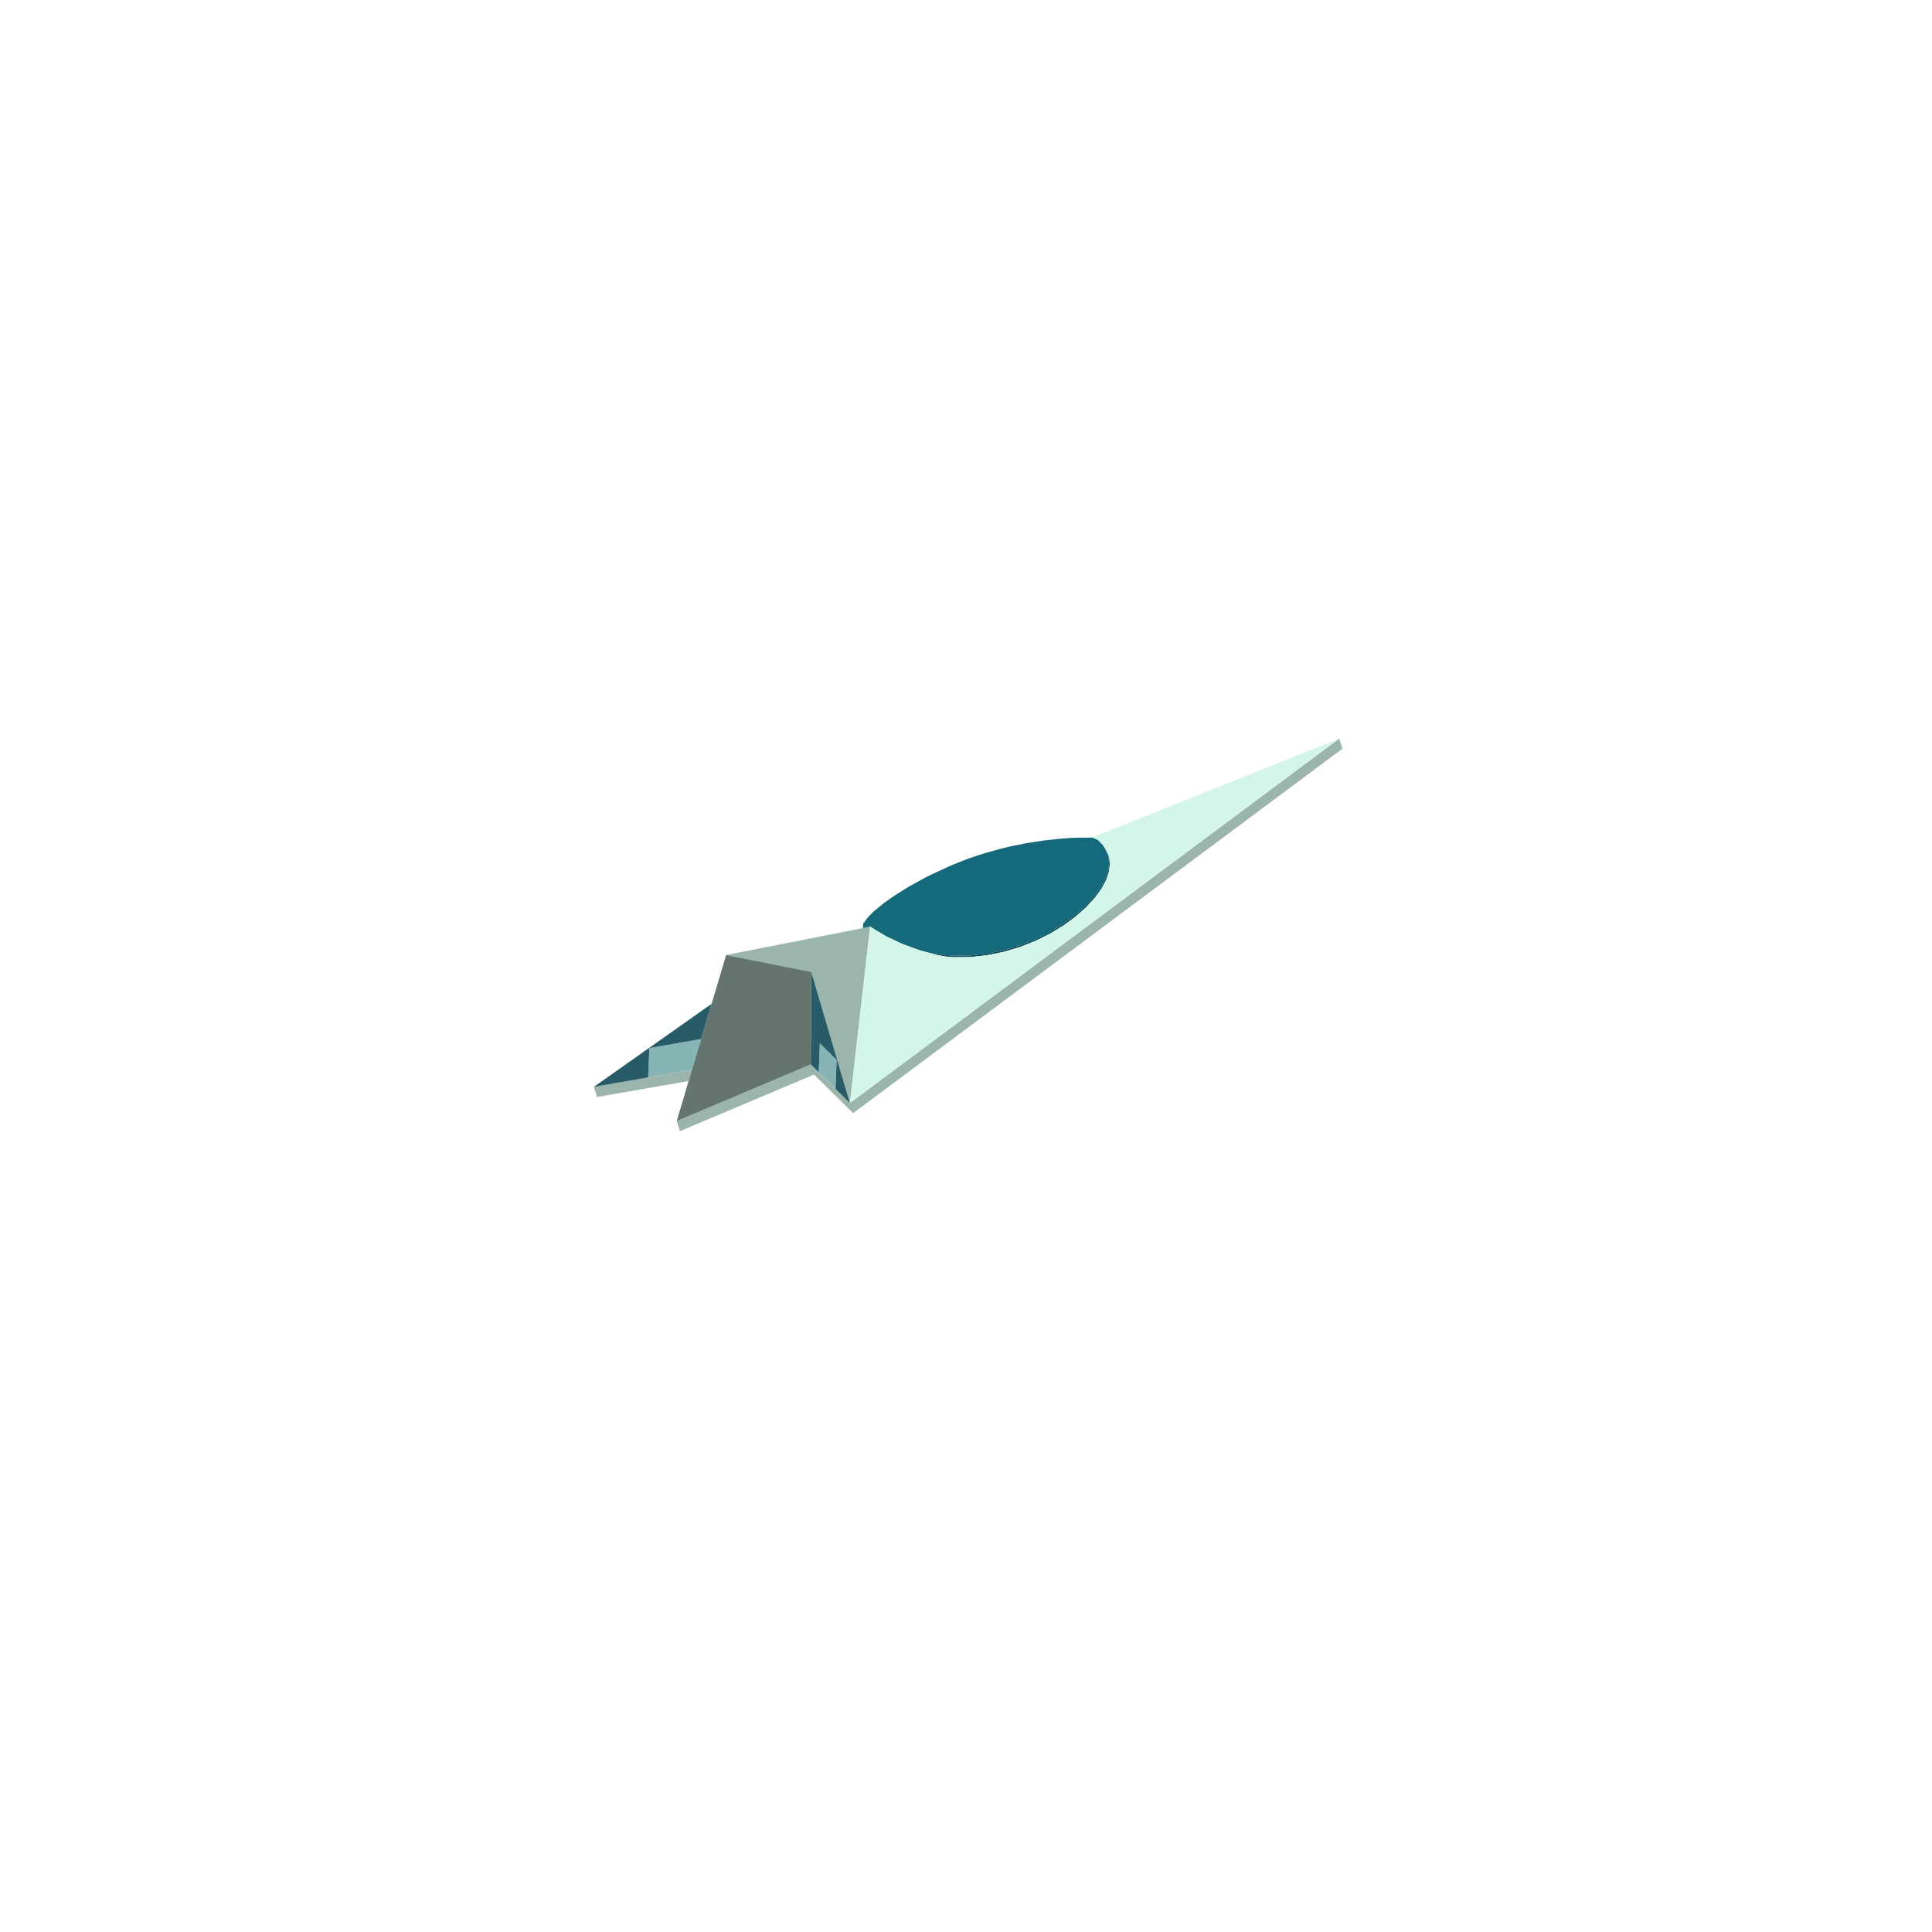
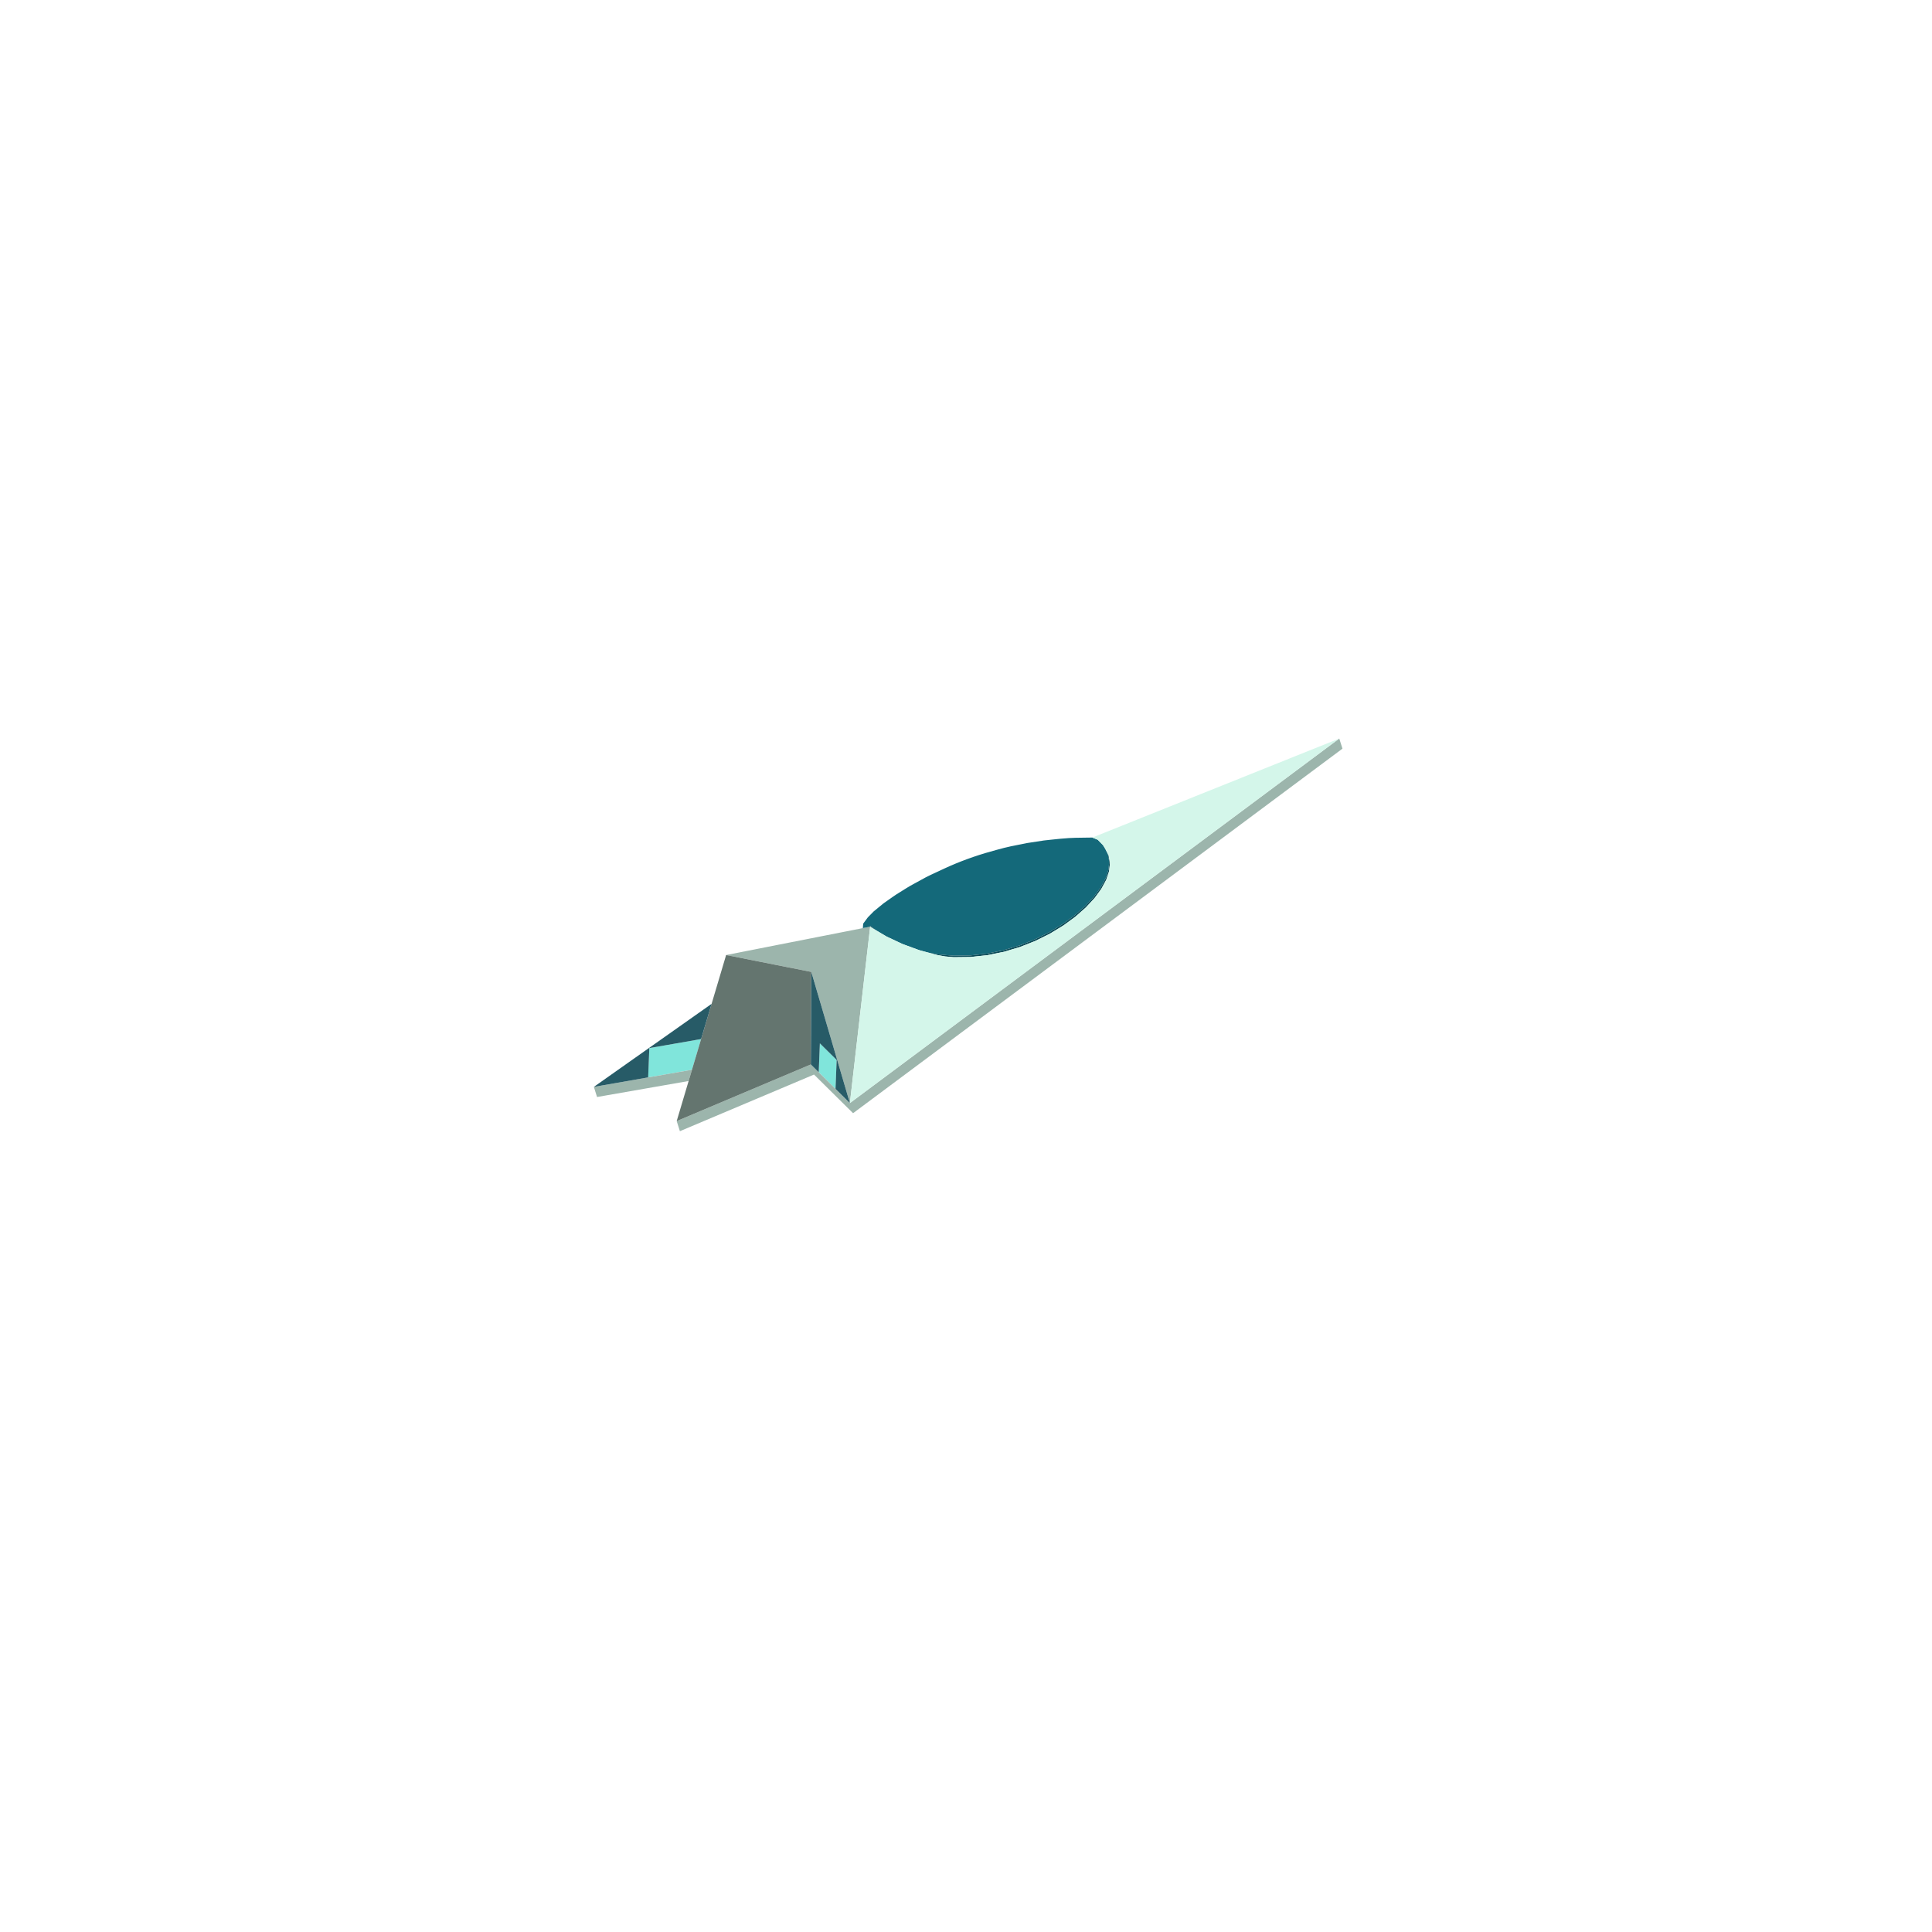
<svg xmlns="http://www.w3.org/2000/svg" width="256" height="256" viewBox="0 0 256 256">
-   <path fill="#87b5b5" d="M108.486,142.08L108.489,141.994L108.637,138.249L110.622,140.213L110.861,140.449L110.844,140.892L110.81,141.738L110.713,144.195L110.71,144.28L108.516,142.11ZM85.89,142.761L85.885,142.762L85.891,142.625L86.021,139.322L86.039,138.879L86.969,138.716L92.901,137.68L92.616,138.64L91.733,141.604L91.691,141.747L87.739,142.438Z" />
+   <path fill="#80e5db" d="M108.486,142.08L108.489,141.994L108.637,138.249L110.622,140.213L110.861,140.449L110.844,140.892L110.81,141.738L110.713,144.195L110.71,144.28L108.516,142.11ZM85.89,142.761L85.885,142.762L85.891,142.625L86.021,139.322L86.039,138.879L86.969,138.716L92.901,137.68L92.616,138.64L91.733,141.604L91.691,141.747L87.739,142.438Z" />
  <path fill="#9cb5ac" d="M107.861,142.384L90.089,149.888L89.666,148.548L107.439,141.044L108.486,142.08L108.516,142.11L110.71,144.28L112.615,146.165L177.46,97.86L177.883,99.2L113.037,147.505L110.674,145.167ZM102.578,127.807L96.216,126.546L101.338,125.538L103.121,125.187L108.352,124.157L111.359,123.565L113.182,123.207L114.299,122.987L114.693,122.909L114.956,122.857L115.199,122.809L115.278,122.794L115.301,122.789L115.298,122.809L115.27,123.058L115.221,123.485L115.151,124.093L115.058,124.904L114.937,125.956L114.783,127.295L114.589,128.982L114.348,131.083L114.049,133.679L113.683,136.866L113.234,140.77L112.682,145.575L112.615,146.165L112.475,145.69L111.26,141.559L110.151,137.788L109.139,134.348L108.218,131.218L107.502,128.783L104.118,128.113ZM85.829,144.186L79.112,145.359L78.69,144.019L85.885,142.762L85.89,142.761L87.739,142.438L91.691,141.747L91.526,142.3L91.247,143.239L88.162,143.778Z" />
  <path fill="#64756f" d="M89.666,148.548L96.216,126.546L102.578,127.807L104.118,128.113L107.502,128.783L107.493,130.45L107.439,141.044Z" />
  <path fill="#275b67" d="M85.885,142.762L78.69,144.019L78.946,143.838L86.041,138.833L86.5,138.509L94.291,133.014L93.914,134.277L93.91,134.291L92.901,137.68L86.993,138.712L86.969,138.716L86.587,138.783L86.039,138.879L86.021,139.333L85.891,142.625ZM110.71,144.28L110.713,144.195L110.81,141.738L110.844,140.892L110.85,140.748L110.856,140.588L110.861,140.449L110.79,140.378L110.7,140.289L110.622,140.213L108.637,138.249L108.489,141.994L108.486,142.08L107.439,141.044L107.439,140.956L107.452,138.493L107.459,137.083L107.472,134.575L107.489,131.234L107.493,130.608L107.493,130.45L107.496,129.935L107.502,128.783L108.218,131.218L108.833,133.308L109.139,134.348L110.151,137.788L110.87,140.233L110.963,140.549L111.26,141.559L112.475,145.69L112.578,146.04L112.615,146.165L112.537,146.088L112.257,145.811Z" />
  <path fill="#14697a" d="M115.316,122.74L115.316,122.739L115.316,122.74ZM145.849,117.587L145.849,117.586L145.849,117.587ZM144.944,118.816L144.944,118.816L144.943,118.816ZM115.784,123.041L115.473,122.799L115.422,122.765L115.412,122.746L115.415,122.73L115.415,122.73L115.403,122.729L115.378,122.728L115.365,122.727L115.347,122.725L115.343,122.727L115.316,122.74L115.306,122.744L115.275,122.756L115.21,122.782L115.196,122.81L114.956,122.857L114.693,122.909L114.477,122.951L114.47,122.953L114.362,122.974L114.332,122.98L114.378,122.385L114.405,122.349L114.489,122.236L114.604,122.081L114.909,121.669L115.001,121.548L115.164,121.383L115.172,121.374L115.4,121.143L115.502,121.04L115.653,120.886L115.783,120.754L116.485,120.18L116.66,120.038L116.828,119.9L117.096,119.681L117.536,119.372L117.654,119.289L117.889,119.124L118.105,118.972L118.325,118.818L118.7,118.562L118.758,118.523L119.039,118.348L119.325,118.169L119.588,118.005L119.849,117.842L120.127,117.669L120.248,117.597L120.61,117.38L120.654,117.354L120.944,117.195L121.073,117.125L121.253,117.026L121.553,116.862L121.853,116.698L122.164,116.528L122.657,116.258L122.72,116.227L122.807,116.184L123.075,116.05L123.324,115.927L123.426,115.879L123.718,115.743L123.77,115.719L123.838,115.688L124.113,115.56L124.253,115.495L124.457,115.4L124.642,115.313L124.806,115.237L125.025,115.136L125.22,115.045L125.417,114.956L125.834,114.768L125.873,114.75L126.209,114.608L126.275,114.58L126.584,114.448L126.638,114.426L127.074,114.251L127.339,114.144L127.757,113.986L128.127,113.846L128.395,113.75L128.935,113.558L129.748,113.287L130.554,113.038L132.07,112.609L133.046,112.348L133.962,112.136L136.092,111.709L138.332,111.366L139.518,111.239L140.531,111.135L141.632,111.048L142.519,111.011L144.182,110.987L144.275,110.986L144.603,110.982L144.61,110.981L144.7,110.981L144.7,110.986L144.7,110.993L144.776,111.003L144.951,111.065L145.457,111.272L146.149,111.981L146.363,112.323L146.487,112.558L146.81,113.201L146.854,113.441L146.982,114.179L146.959,114.42L146.877,115.247L146.798,115.487L146.497,116.389L146.369,116.627L145.849,117.587L145.676,117.822L144.944,118.816L144.73,119.046L144.074,119.752L143.795,120.052L143.546,120.272L142.42,121.266L142.139,121.472L140.839,122.425L140.531,122.613L139.077,123.5L138.744,123.666L137.158,124.458L135.467,125.13L135.112,125.271L133.344,125.801L132.97,125.913L131.154,126.283L130.767,126.363L128.932,126.562L128.536,126.607L128.15,126.613L126.315,126.634L125.954,126.605L124.415,126.468L124.141,126.443L124.097,126.435L124.089,126.434L123.822,126.385L122.97,126.219L122.725,126.152L122.033,125.964L121.958,125.944L121.917,125.933L121.818,125.906L121.648,125.844L121.047,125.623L120.122,125.284L120.04,125.253L119.812,125.17L119.632,125.104L119.581,125.085L118.989,124.807L118.227,124.448L117.734,124.216L117.661,124.182L117.488,124.101L116.94,123.778L116.811,123.702L116.646,123.604L116.073,123.266L116.047,123.246Z" />
  <path fill="#0d4c59" d="M115.473,122.799L115.784,123.041L116.047,123.246L116.073,123.266L116.022,123.236L115.634,123.007L115.594,122.983L115.388,122.835L115.301,122.789L115.278,122.794L115.199,122.809L115.196,122.81L115.21,122.782L115.275,122.756L115.306,122.744L115.316,122.74L115.347,122.725L115.351,122.726L115.378,122.728L115.403,122.729L115.415,122.73L115.415,122.73L115.412,122.746L115.422,122.765ZM144.745,110.981L144.951,111.065L144.776,111.003L144.7,110.993L144.7,110.986L144.7,110.981ZM146.81,113.201L146.487,112.558L146.363,112.323L146.455,112.469L146.904,113.363L147.076,114.353L146.968,115.428L146.586,116.575L145.936,117.776L145.202,118.773L145.028,119.009L143.877,120.248L142.5,121.464L140.916,122.626L139.151,123.702L137.229,124.661L135.18,125.475L133.035,126.118L130.828,126.568L128.593,126.81L126.368,126.835L125.234,126.734L124.867,126.668L124.663,126.632L124.166,126.542L124.144,126.538L123.977,126.493L123.724,126.424L123.466,126.354L122.97,126.219L123.822,126.385L124.097,126.435L124.141,126.443L124.415,126.468L125.954,126.605L126.315,126.634L128.15,126.613L128.536,126.607L128.932,126.562L130.767,126.363L131.154,126.283L132.97,125.913L133.344,125.801L135.112,125.271L135.467,125.13L137.158,124.458L138.744,123.666L139.077,123.5L140.531,122.613L140.839,122.425L142.139,121.472L142.42,121.266L143.546,120.272L143.795,120.052L144.074,119.752L144.73,119.046L144.944,118.816L145.676,117.822L145.849,117.587L146.369,116.627L146.497,116.389L146.798,115.487L146.877,115.247L146.959,114.42L146.982,114.179L146.854,113.441Z" />
  <path fill="#d4f6ea" d="M145.028,119.009L145.202,118.773L145.936,117.776L146.586,116.575L146.968,115.428L147.076,114.353L147.006,113.952L147.004,113.942L146.904,113.363L146.808,113.171L146.802,113.16L146.783,113.122L146.777,113.11L146.643,112.842L146.638,112.834L146.61,112.778L146.573,112.704L146.547,112.652L146.526,112.609L146.487,112.533L146.455,112.469L146.391,112.366L146.363,112.323L146.285,112.198L146.256,112.151L146.253,112.147L146.226,112.103L146.149,111.981L146.102,111.933L146.1,111.931L146.029,111.858L145.89,111.716L145.862,111.687L145.833,111.658L145.754,111.576L145.654,111.473L145.571,111.388L145.457,111.272L145.44,111.264L145.421,111.257L145.411,111.253L145.404,111.25L145.385,111.242L145.379,111.24L145.359,111.232L145.313,111.213L145.149,111.145L145.025,111.095L144.974,111.074L144.958,111.068L144.951,111.065L144.833,111.017L144.809,111.007L144.787,110.998L144.745,110.981L144.758,110.975L144.783,110.965L144.838,110.943L144.949,110.898L145.007,110.876L145.053,110.857L145.075,110.848L145.095,110.84L145.107,110.835L145.134,110.824L145.151,110.818L145.167,110.811L145.364,110.732L145.372,110.729L145.474,110.688L145.499,110.678L145.536,110.663L145.536,110.663L145.547,110.659L145.631,110.625L145.689,110.602L145.776,110.567L145.846,110.539L146.192,110.4L146.283,110.364L146.402,110.316L147.691,109.799L149.562,109.049L151.288,108.356L151.343,108.334L153.54,107.453L156.754,106.164L161.967,104.074L171.72,100.162L173.439,99.473L177.46,97.86L175.651,99.208L175.511,99.312L175.037,99.665L173.962,100.466L173.597,100.737L173.109,101.101L172.838,101.303L172.131,101.83L170.84,102.791L170.645,102.937L170.421,103.103L170.358,103.15L169.568,103.739L168.65,104.423L167.588,105.214L166.743,105.843L165.376,106.861L163.909,107.955L163.644,108.152L163.597,108.187L162.991,108.638L162.792,108.787L161.945,109.417L161.024,110.103L160.693,110.35L160.438,110.54L160.298,110.644L159.901,110.94L159.798,111.016L159.795,111.019L159.377,111.33L159.099,111.537L159.011,111.603L158.931,111.662L158.502,111.982L158.428,112.037L157.984,112.368L157.934,112.405L157.621,112.638L157.392,112.809L157.391,112.81L157.179,112.967L157.111,113.019L157.051,113.063L156.283,113.635L156.159,113.728L156.052,113.807L155.864,113.947L155.727,114.049L155.389,114.301L155.389,114.301L155.322,114.351L155.283,114.38L155.28,114.382L155.046,114.557L155,114.591L154.956,114.623L154.65,114.851L154.503,114.961L154.498,114.965L154.121,115.246L153.848,115.449L153.831,115.461L153.816,115.472L153.566,115.659L153.546,115.674L153.433,115.758L153.324,115.839L153.275,115.875L153.095,116.01L152.932,116.132L152.859,116.185L152.787,116.239L152.706,116.3L152.668,116.328L152.523,116.436L152.52,116.438L152.369,116.551L152.35,116.564L152.259,116.633L152.226,116.657L152.188,116.685L152.187,116.686L152.187,116.686L152.054,116.785L151.931,116.877L151.826,116.955L151.558,117.155L151.46,117.228L151.35,117.31L151.346,117.313L151.289,117.355L151.249,117.385L151.139,117.467L151.056,117.529L151.018,117.557L150.798,117.721L150.796,117.723L150.602,117.867L150.47,117.965L150.444,117.984L150.443,117.984L150.444,117.985L150.212,118.158L150.088,118.25L150.075,118.26L150.072,118.262L149.862,118.418L149.85,118.427L149.816,118.453L149.65,118.576L149.63,118.591L149.605,118.61L149.556,118.646L149.487,118.697L149.463,118.715L149.437,118.735L149.425,118.744L149.336,118.81L149.326,118.817L149.301,118.836L149.234,118.886L149.145,118.952L149.032,119.037L148.987,119.07L148.869,119.158L148.858,119.166L148.848,119.174L148.808,119.203L148.758,119.241L148.714,119.273L148.644,119.326L148.623,119.341L148.561,119.387L148.385,119.519L148.303,119.58L148.282,119.595L148.276,119.6L148.098,119.732L148.081,119.745L148.033,119.78L148.031,119.782L148.017,119.792L147.876,119.897L147.818,119.941L147.788,119.963L147.708,120.023L147.68,120.044L147.617,120.091L147.552,120.139L147.455,120.211L147.247,120.366L147.244,120.368L147.234,120.376L147.152,120.437L147.091,120.482L147.022,120.534L146.772,120.72L146.654,120.808L146.53,120.9L146.414,120.986L146.392,121.003L146.346,121.037L146.339,121.043L146.192,121.152L146.151,121.182L146.112,121.211L146.023,121.278L145.995,121.299L145.874,121.389L145.843,121.412L145.833,121.419L145.658,121.55L145.612,121.584L145.282,121.83L145.185,121.902L145.141,121.935L145.084,121.978L144.813,122.179L144.777,122.206L144.718,122.25L144.687,122.273L144.621,122.322L144.551,122.375L144.528,122.392L144.511,122.404L144.466,122.437L144.339,122.532L144.336,122.535L144.102,122.709L144.079,122.726L143.99,122.792L143.751,122.97L143.611,123.075L143.492,123.163L143.453,123.192L143.256,123.339L143.255,123.34L143.161,123.409L143.017,123.517L142.976,123.548L142.727,123.733L142.7,123.754L142.47,123.925L142.39,123.984L142.237,124.098L142.123,124.183L142.036,124.248L141.651,124.534L141.587,124.582L141.55,124.61L141.492,124.653L141.454,124.682L141.356,124.754L141.117,124.933L140.726,125.223L140.634,125.292L140.616,125.306L140.458,125.423L140.381,125.481L140.145,125.656L140.121,125.674L139.929,125.818L139.92,125.824L139.918,125.825L139.69,125.996L139.611,126.054L139.366,126.237L139.343,126.254L139.221,126.345L139.046,126.475L138.705,126.73L138.433,126.932L138.33,127.008L138.265,127.057L138.231,127.082L137.931,127.306L137.892,127.335L137.859,127.359L137.808,127.397L137.777,127.42L137.349,127.739L137.148,127.889L136.914,128.063L136.675,128.241L136.619,128.283L136.567,128.321L136.394,128.45L136.302,128.52L136.098,128.672L136.08,128.685L135.938,128.79L135.277,129.283L135.226,129.321L135.083,129.427L135.057,129.446L134.999,129.49L134.689,129.72L134.416,129.924L134.38,129.951L134.352,129.972L134.331,129.987L134.318,129.997L134.309,130.004L134.29,130.018L134.28,130.025L134.276,130.029L133.873,130.329L133.599,130.533L133.323,130.738L132.658,131.233L132.588,131.286L132.212,131.566L132.097,131.652L131.799,131.874L131.627,132.001L131.526,132.077L131.295,132.249L131.171,132.341L130.594,132.771L130.563,132.794L130.529,132.82L130.135,133.113L130.077,133.157L129.992,133.22L129.896,133.291L129.827,133.342L129.76,133.393L129.64,133.482L129.421,133.645L129.412,133.652L129.219,133.795L128.986,133.969L128.895,134.037L128.857,134.065L128.847,134.072L128.486,134.341L128.452,134.367L128.202,134.553L128.073,134.649L127.39,135.158L127.098,135.376L126.611,135.739L126.036,136.167L125.702,136.416L125.698,136.418L125.017,136.926L124.463,137.339L124.087,137.619L123.957,137.715L123.62,137.967L123.499,138.057L123.389,138.138L123.14,138.324L122.295,138.953L122.016,139.161L121.702,139.395L121.586,139.481L121.385,139.631L120.577,140.233L120.037,140.635L119.828,140.791L119.7,140.886L119.231,141.236L118.918,141.469L118.885,141.494L118.255,141.963L117.574,142.47L116.613,143.186L115.949,143.68L115.535,143.989L114.839,144.508L114.139,145.029L113.843,145.25L112.615,146.165L112.661,145.763L112.672,145.659L112.682,145.575L113.234,140.77L113.683,136.866L114.049,133.679L114.348,131.083L114.589,128.982L114.783,127.295L114.937,125.956L114.983,125.55L115.058,124.904L115.061,124.871L115.13,124.276L115.132,124.256L115.151,124.093L115.181,123.827L115.192,123.738L115.221,123.485L115.24,123.312L115.27,123.058L115.283,122.939L115.298,122.809L115.301,122.789L115.388,122.835L115.594,122.983L115.634,123.007L116.022,123.236L116.073,123.266L116.155,123.314L116.646,123.604L116.811,123.702L116.94,123.778L117.488,124.101L117.84,124.266L118.227,124.448L119.581,125.085L119.632,125.104L119.812,125.17L119.898,125.201L120.04,125.253L121.047,125.623L121.648,125.844L121.818,125.906L121.917,125.933L121.958,125.944L124.108,126.528L124.144,126.538L125.234,126.734L126.368,126.835L128.564,126.81L128.593,126.81L130.683,126.583L130.686,126.583L130.828,126.568L132.726,126.181L132.752,126.175L133.035,126.118L135.18,125.475L137.229,124.661L139.151,123.702L140.916,122.626L142.5,121.464L143.877,120.248Z" />
</svg>
